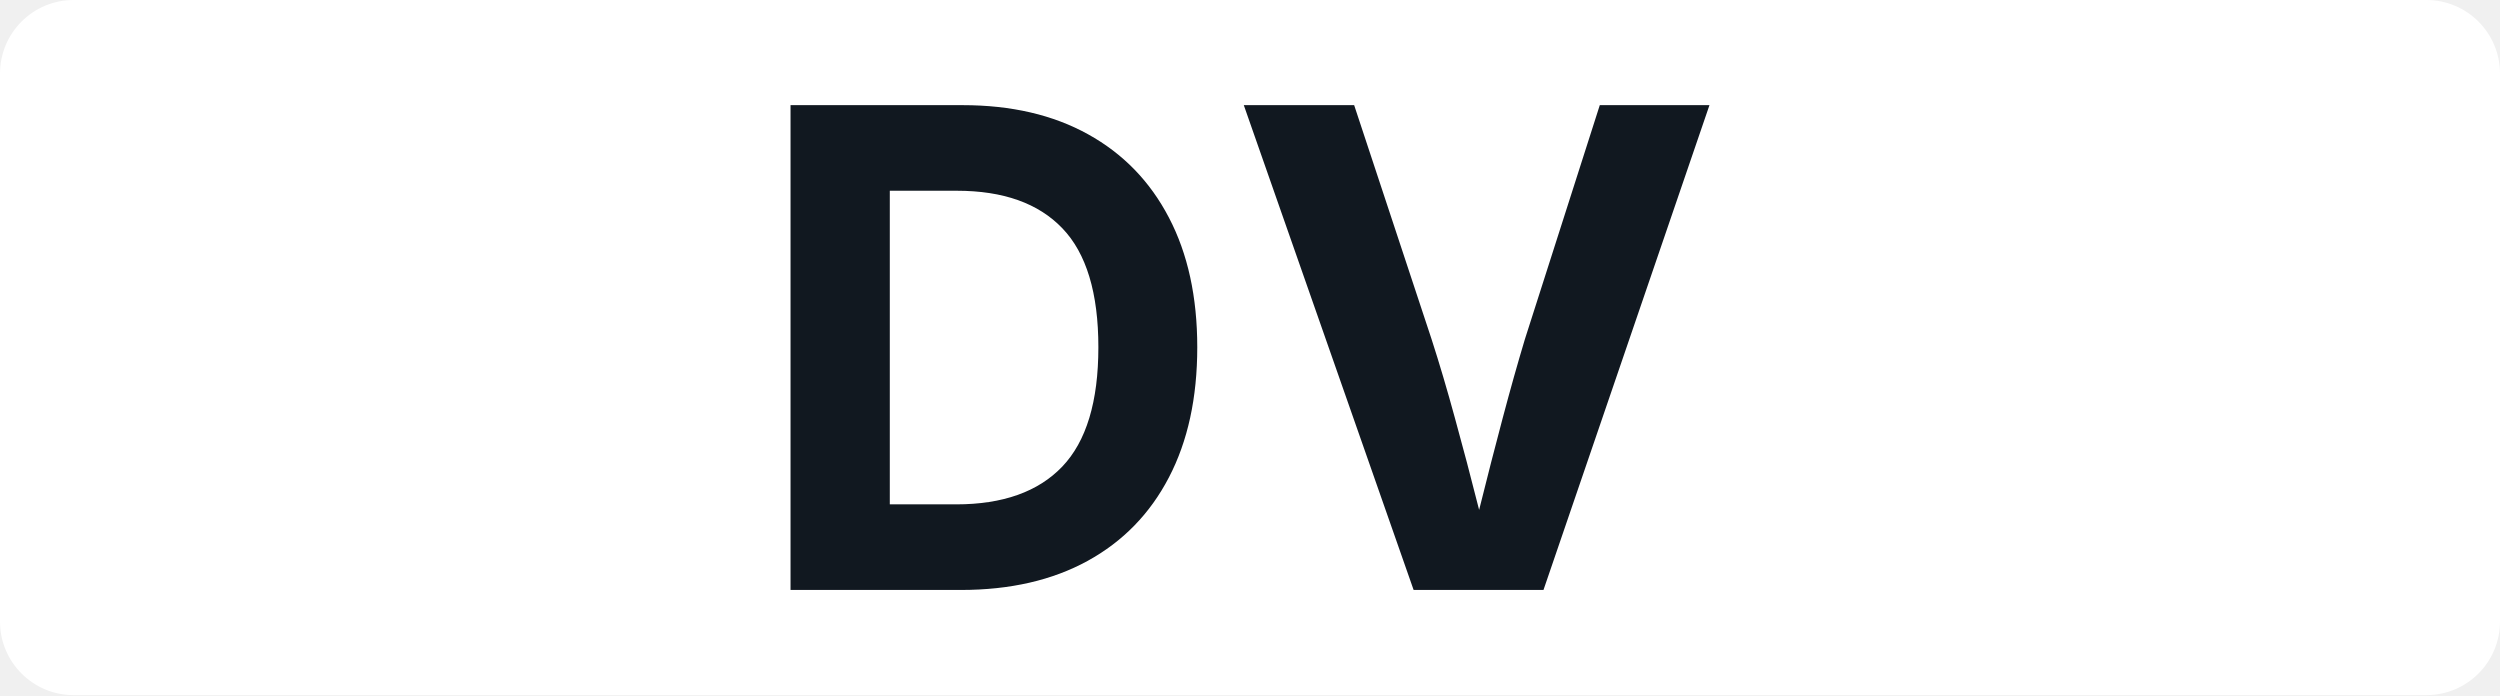
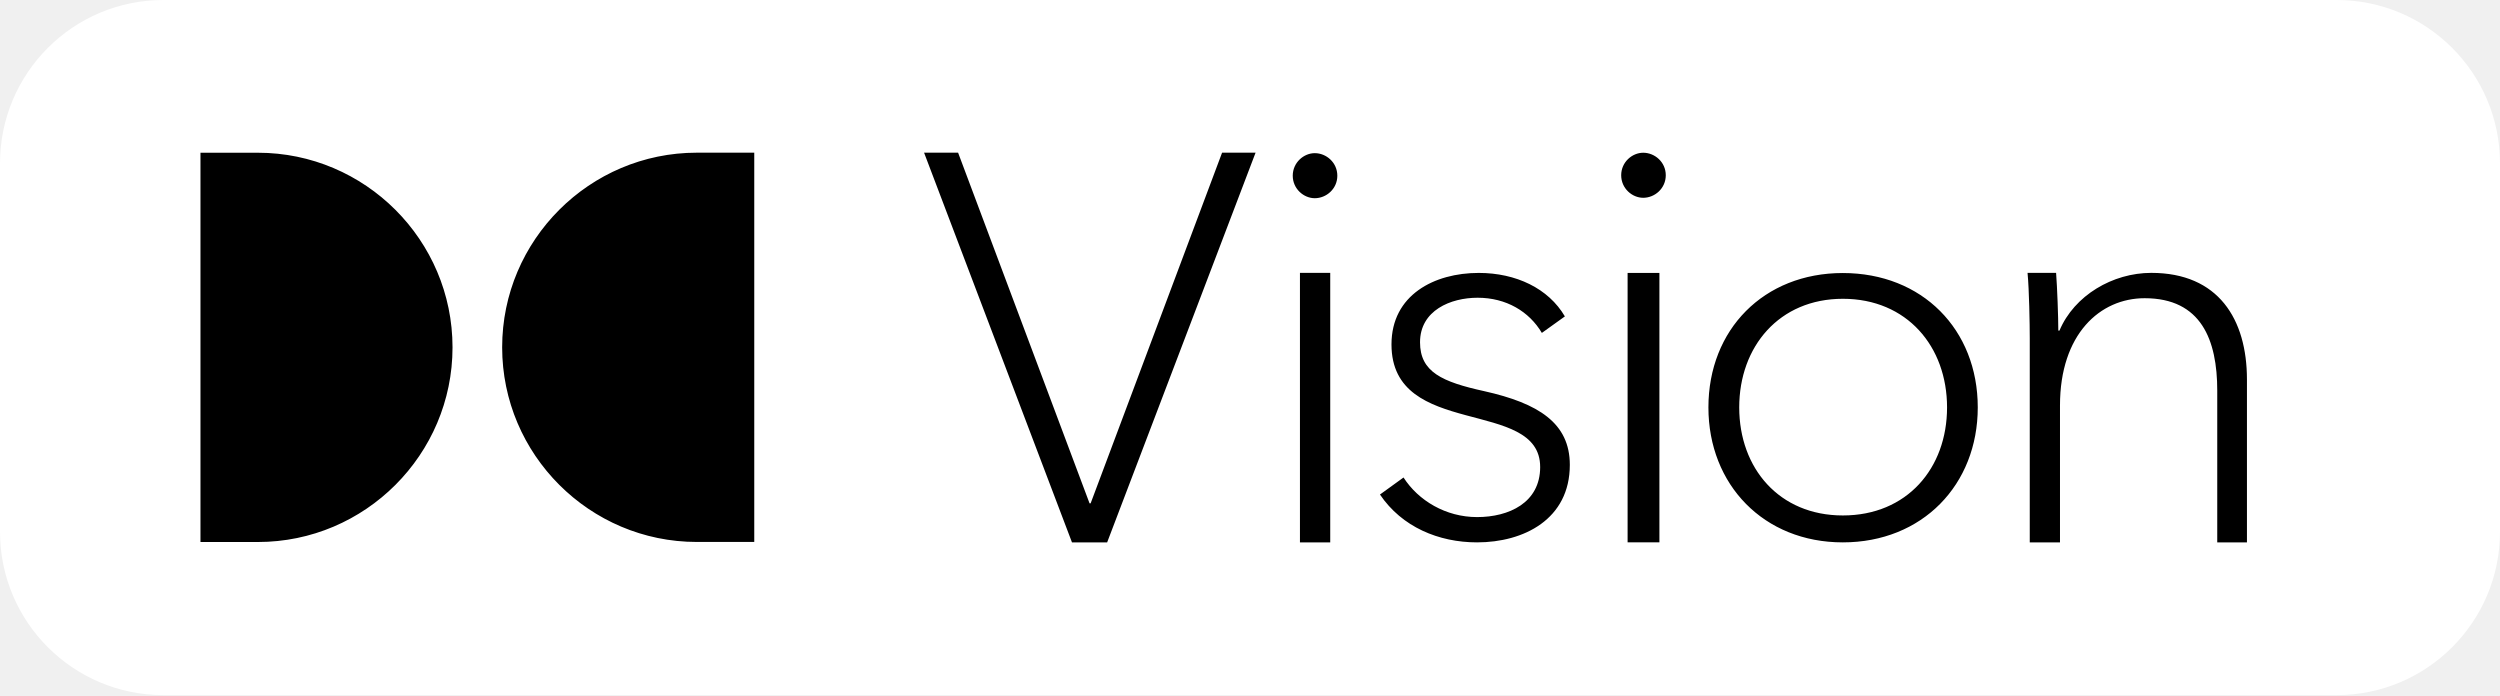
- <svg xmlns="http://www.w3.org/2000/svg" width="47.55" height="13.221" viewBox="0 0 47.55 13.221">
-   <rect width="47.55" height="13.221" rx="1.4" fill="#FFFFFF" />
-   <path fill="#111820" d="M18.278 11.221L15.036 11.221L15.036 2L18.31 2Q19.696 2 20.695 2.554Q21.695 3.107 22.233 4.139Q22.772 5.169 22.772 6.605Q22.772 8.046 22.233 9.08Q21.695 10.114 20.687 10.668Q19.679 11.221 18.278 11.221ZM16.924 9.593L18.187 9.593Q19.516 9.593 20.203 8.876Q20.891 8.157 20.891 6.605Q20.891 5.056 20.207 4.343Q19.524 3.628 18.199 3.628L16.924 3.628L16.924 9.593ZM26.887 11.221L23.657 2L25.756 2L27.228 6.45Q27.452 7.143 27.673 7.953Q27.897 8.763 28.133 9.698Q28.367 8.757 28.581 7.953Q28.794 7.149 29.004 6.45L30.428 2L32.514 2L29.357 11.221L26.887 11.221Z" />
+ <svg xmlns="http://www.w3.org/2000/svg" id="Layer_2" data-name="Layer 2" viewBox="0 0 47.55 13.221" width="47.55" height="13.221">
+   <g id="Layer_1-2" data-name="Layer 1">
+     <g id="Dolby_Vision_Pill" data-name="Dolby Vision Pill">
+       <rect id="Shape" width="47.55" height="13.221" rx="3.108" ry="3.108" fill="#fff" />
+       <path d="M18.224,2.904h-.648l2.813,7.412h.669l2.823-7.412h-.637l-2.5,6.669h-.021l-2.5-6.669ZM25.436,3.342c0-.251-.21-.429-.429-.429-.209,0-.419.178-.419.429s.21.428.419.428c.219,0,.429-.177.429-.428M25.301,5.19h-.576v5.127h.576v-5.127ZM29.764,6.018c-.313-.533-.929-.827-1.639-.827-.845,0-1.659.419-1.659,1.36,0,1.809,2.828,1.004,2.828,2.332,0,.68-.595.952-1.2.952-.595,0-1.117-.314-1.399-.753l-.448.324c.417.617,1.116.91,1.847.91.887,0,1.764-.439,1.764-1.474,0-.795-.595-1.171-1.627-1.402-.804-.177-1.222-.365-1.222-.93,0-.607.584-.847,1.095-.847.543,0,.981.261,1.222.669l.438-.314ZM31.683,3.333c0-.251-.21-.428-.429-.428-.209,0-.419.177-.419.428,0,.252.21.429.419.429.219,0,.429-.177.429-.429M31.562,5.191h-.605v5.124h.605v-5.124ZM37.617,7.749c0-1.481-1.054-2.556-2.567-2.556-1.502,0-2.556,1.074-2.556,2.556,0,1.471,1.054,2.567,2.556,2.567,1.513,0,2.567-1.095,2.567-2.567M37.033,7.749c0,1.158-.762,2.055-1.982,2.055-1.21,0-1.971-.897-1.971-2.055,0-1.158.761-2.066,1.971-2.066,1.22,0,1.982.908,1.982,2.066M38.564,5.191c.031.324.042.973.042,1.245v3.881h.575v-2.605c0-1.359.763-2.04,1.61-2.04,1.078,0,1.381.795,1.381,1.757v2.887h.565v-3.097c0-1.15-.544-2.029-1.82-2.029-.732,0-1.464.428-1.746,1.098h-.022c0-.261-.021-.826-.042-1.098h-.544ZM3.813,10.309h1.092c2.04,0,3.702-1.663,3.702-3.702,0-2.04-1.663-3.702-3.702-3.702h-1.092v7.404ZM14.346,2.904h-1.092c-2.04,0-3.703,1.662-3.703,3.702,0,2.039,1.663,3.702,3.703,3.702h1.092V2.904Z" />
+     </g>
+   </g>
</svg>
